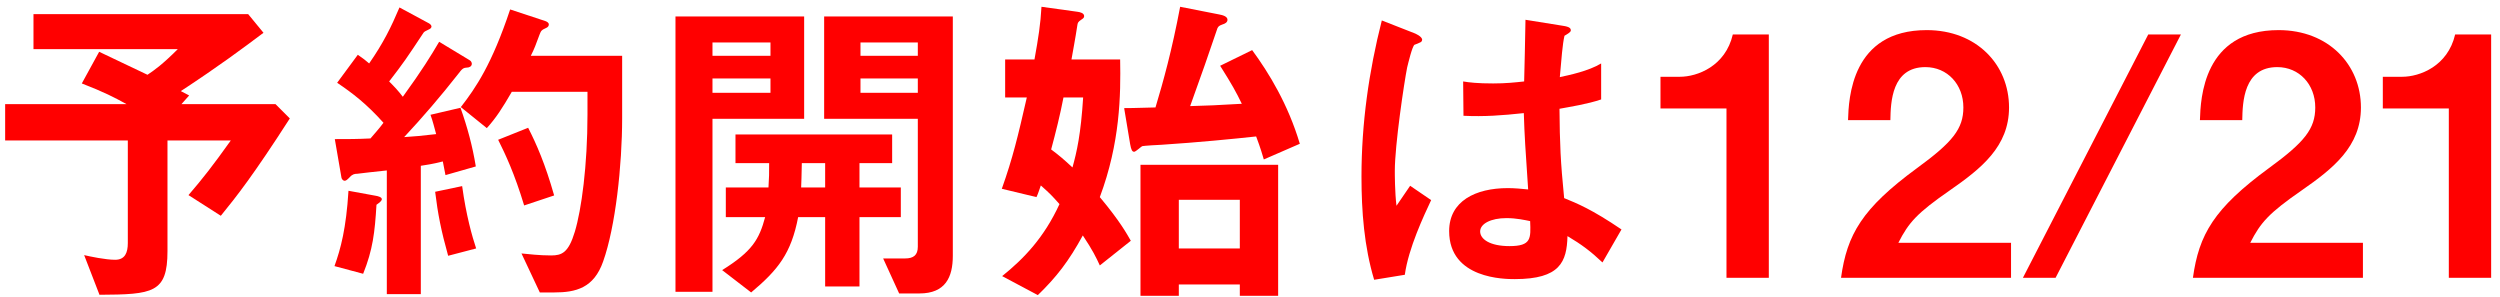
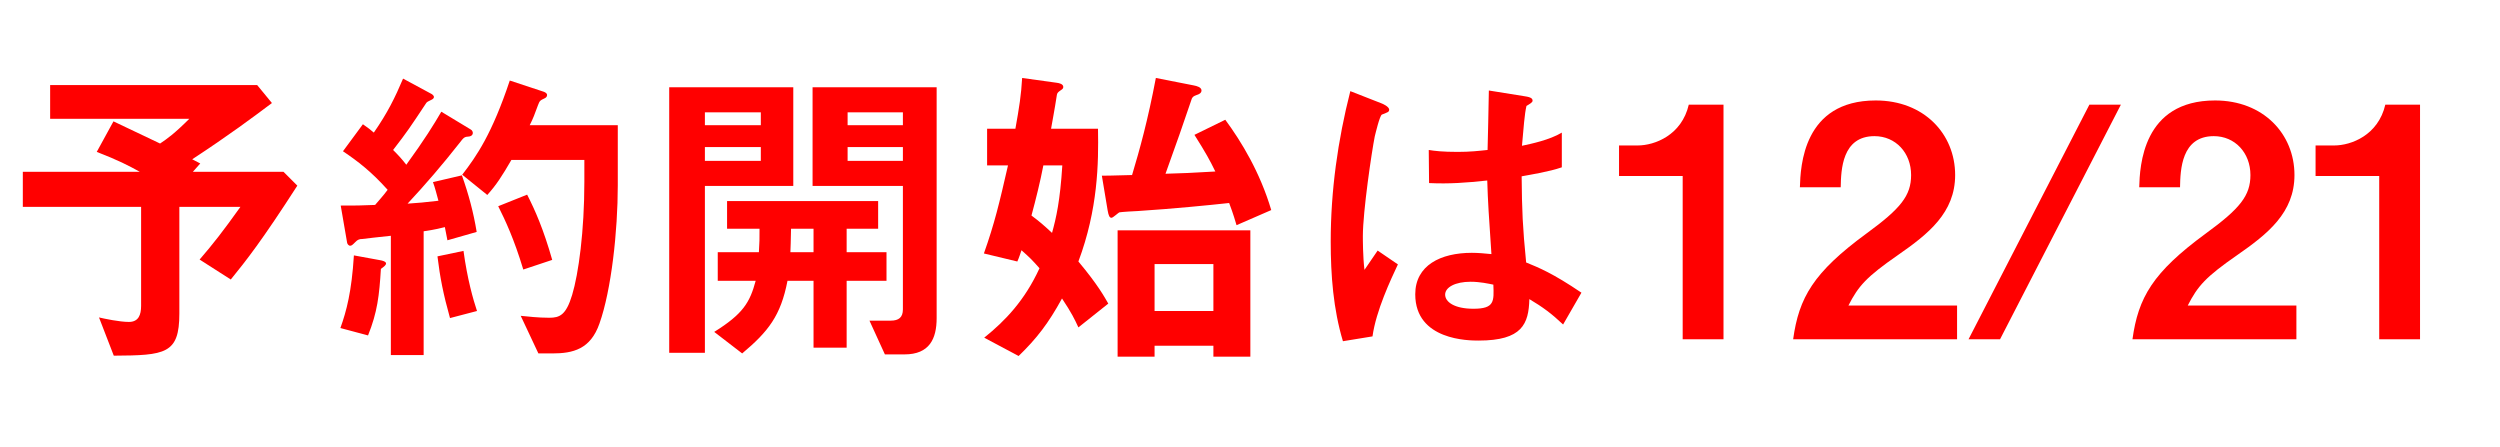
- <svg xmlns="http://www.w3.org/2000/svg" width="135" height="16" viewBox="0 0 135 16" fill="none">
-   <path d="M15.65 6.396L14.876 5.622H9.8L10.214 5.154C10.142 5.118 9.836 4.956 9.764 4.92C11.852 3.552 13.148 2.58 14.228 1.77L13.4 0.762H1.808V2.652H9.602C8.774 3.48 8.342 3.786 7.964 4.038C6.308 3.246 5.84 3.03 5.354 2.796L4.418 4.506C5.624 4.974 6.182 5.262 6.83 5.622H0.278V7.584H6.902V13.128C6.902 13.632 6.758 14.028 6.218 14.028C5.696 14.028 4.85 13.848 4.544 13.776L5.372 15.918C8.252 15.9 9.044 15.828 9.044 13.56V7.584H12.464C11.474 8.97 10.952 9.636 10.178 10.536L11.924 11.652C12.788 10.59 13.67 9.474 15.65 6.396Z" fill="#00FFFF" style="mix-blend-mode:difference" />
-   <path d="M33.596 6.378V3.012H28.664C28.88 2.58 28.916 2.454 29.132 1.878C29.222 1.644 29.24 1.626 29.51 1.5C29.582 1.464 29.636 1.41 29.636 1.32C29.636 1.23 29.546 1.176 29.456 1.14L27.548 0.51C26.558 3.48 25.694 4.74 24.884 5.784L26.288 6.918C26.792 6.36 27.116 5.856 27.638 4.956H31.724V6.18C31.724 8.934 31.4 11.328 31.04 12.516C30.698 13.65 30.338 13.794 29.762 13.794C29.114 13.794 28.538 13.722 28.16 13.686L29.15 15.792H29.924C31.094 15.792 32.066 15.558 32.57 14.118C33.236 12.246 33.596 8.934 33.596 6.378ZM29.924 10.554C29.438 8.844 28.97 7.782 28.52 6.9L26.9 7.548C27.296 8.34 27.782 9.366 28.304 11.094L29.924 10.554ZM25.694 8.988C25.514 7.89 25.244 6.882 24.866 5.82L23.246 6.198C23.372 6.54 23.462 6.918 23.552 7.242C22.778 7.332 22.4 7.368 21.824 7.404C22.832 6.324 23.804 5.19 24.722 4.02C24.974 3.696 24.992 3.66 25.28 3.642C25.298 3.642 25.478 3.606 25.478 3.444C25.478 3.408 25.46 3.3 25.352 3.246L23.714 2.256C23.282 2.994 22.796 3.786 21.752 5.226C21.518 4.92 21.32 4.704 21.014 4.398C21.806 3.372 21.95 3.156 22.868 1.77C22.904 1.716 22.958 1.68 23.192 1.572C23.264 1.536 23.3 1.482 23.3 1.428C23.3 1.392 23.264 1.32 23.174 1.266L21.572 0.402C21.122 1.464 20.708 2.31 19.934 3.426C19.772 3.282 19.61 3.156 19.322 2.958L18.206 4.47C19.034 5.028 19.79 5.604 20.708 6.63C20.456 6.972 20.186 7.26 20.006 7.476C19.25 7.512 18.854 7.512 18.08 7.512L18.44 9.6C18.458 9.69 18.548 9.762 18.602 9.762C18.692 9.762 18.746 9.708 18.89 9.564C19.034 9.402 19.16 9.384 19.286 9.384C19.52 9.348 20.24 9.276 20.888 9.204V15.882H22.724V8.952C23.03 8.898 23.282 8.88 23.912 8.718C23.984 9.06 24.02 9.294 24.056 9.456L25.694 8.988ZM25.712 13.416C25.496 12.768 25.172 11.634 24.956 10.05L23.498 10.356C23.642 11.544 23.822 12.462 24.2 13.812L25.712 13.416ZM20.618 10.752C20.618 10.644 20.402 10.59 20.294 10.572L18.818 10.302C18.692 12.336 18.404 13.416 18.062 14.37L19.61 14.784C20.132 13.488 20.24 12.552 20.33 11.058C20.528 10.914 20.618 10.842 20.618 10.752Z" fill="#00FFFF" style="mix-blend-mode:difference" />
-   <path d="M51.452 13.812V0.888H44.504V6.414H49.562V13.326C49.562 13.776 49.328 13.956 48.878 13.956H47.69L48.554 15.846H49.652C51.056 15.846 51.452 14.964 51.452 13.812ZM48.644 11.724V10.122H46.412V8.808H48.176V7.26H39.716V8.808H41.534C41.534 9.366 41.534 9.582 41.498 10.122H39.194V11.724H41.318C40.994 12.93 40.616 13.578 38.996 14.586L40.562 15.792C42.02 14.568 42.722 13.686 43.1 11.724H44.558V15.468H46.412V11.724H48.644ZM49.562 3.012H46.466V2.292H49.562V3.012ZM49.562 5.01H46.466V4.236H49.562V5.01ZM44.558 10.122H43.262C43.28 9.78 43.28 9.564 43.298 8.808H44.558V10.122ZM43.424 6.414V0.888H36.476V15.756H38.474V6.414H43.424ZM41.606 3.012H38.474V2.292H41.606V3.012ZM41.606 5.01H38.474V4.236H41.606V5.01Z" fill="#00FFFF" style="mix-blend-mode:difference" />
-   <path d="M69.02 15.972V8.898H61.586V15.972H63.656V15.36H66.95V15.972H69.02ZM66.95 13.416H63.656V10.788H66.95V13.416ZM61.064 13.002C60.866 12.66 60.506 11.976 59.39 10.644C60.488 7.71 60.524 5.136 60.488 3.21H57.86C57.914 2.886 58.058 2.148 58.184 1.32C58.202 1.23 58.22 1.176 58.382 1.068C58.49 0.996 58.544 0.96 58.544 0.87C58.544 0.708 58.328 0.654 58.184 0.636L56.24 0.366C56.186 1.32 56.078 2.004 55.862 3.21H54.278V5.262H55.448C54.962 7.386 54.692 8.52 54.098 10.194L55.97 10.644C56.078 10.41 56.132 10.212 56.204 10.014C56.708 10.464 56.78 10.536 57.212 11.022C56.384 12.822 55.304 13.956 54.116 14.91L56.042 15.936C57.05 14.964 57.716 14.1 58.472 12.714C59.012 13.524 59.192 13.902 59.39 14.334L61.064 13.002ZM58.49 5.262C58.364 7.26 58.148 8.196 57.914 9.042C57.41 8.574 57.194 8.394 56.762 8.07C57.014 7.134 57.248 6.198 57.428 5.262H58.49ZM70.19 7.764C69.56 5.64 68.516 3.93 67.616 2.706L65.888 3.552C66.536 4.578 66.752 4.974 67.058 5.604C65.528 5.694 65.384 5.694 64.268 5.73C64.952 3.822 65.222 3.066 65.744 1.518C65.798 1.428 65.816 1.392 66.014 1.32C66.14 1.284 66.284 1.212 66.284 1.068C66.284 0.888 66.032 0.816 65.834 0.78L63.728 0.366C63.278 2.742 62.828 4.362 62.396 5.802C61.1 5.838 60.956 5.838 60.704 5.838L61.028 7.782C61.082 8.088 61.136 8.196 61.244 8.196C61.334 8.196 61.622 7.908 61.694 7.89C61.766 7.872 62.594 7.818 62.72 7.818C64.664 7.692 66.68 7.494 67.832 7.368C68.084 8.034 68.174 8.376 68.246 8.61L70.19 7.764Z" fill="#00FFFF" style="mix-blend-mode:difference" />
-   <path d="M87.56 12.39C85.94 11.292 85.166 10.986 84.464 10.698C84.266 8.682 84.23 7.818 84.212 5.874C84.788 5.766 85.724 5.622 86.462 5.37V3.426C85.778 3.84 84.734 4.056 84.23 4.164C84.32 3.174 84.374 2.382 84.482 1.932C84.662 1.824 84.824 1.734 84.824 1.644C84.824 1.536 84.77 1.446 84.392 1.392L82.376 1.068C82.34 2.85 82.34 3.048 82.304 4.398C81.8 4.452 81.314 4.506 80.63 4.506C79.784 4.506 79.334 4.452 79.01 4.398L79.028 6.252C80.144 6.306 81.116 6.234 82.286 6.108C82.322 7.332 82.376 8.088 82.52 10.23C82.16 10.194 81.782 10.158 81.422 10.158C79.676 10.158 78.254 10.86 78.254 12.48C78.254 15.072 81.278 15.072 81.8 15.072C84.248 15.072 84.608 14.136 84.644 12.75C85.4 13.2 85.886 13.56 86.534 14.172L87.56 12.39ZM77.282 10.806L76.148 10.032L75.41 11.112C75.32 10.374 75.32 9.42 75.32 9.222C75.32 7.836 75.824 4.452 75.986 3.642C76.04 3.426 76.256 2.508 76.382 2.418C76.436 2.4 76.67 2.31 76.724 2.274C76.778 2.238 76.796 2.184 76.796 2.148C76.796 1.968 76.418 1.806 76.364 1.788L74.618 1.104C73.916 3.858 73.52 6.684 73.52 9.528C73.52 11.418 73.664 13.308 74.204 15.108L75.86 14.838C76.058 13.398 76.886 11.652 77.282 10.806ZM82.628 11.94C82.664 12.876 82.7 13.29 81.512 13.29C80.45 13.29 79.928 12.912 79.928 12.498C79.928 12.084 80.504 11.778 81.35 11.778C81.89 11.778 82.358 11.886 82.628 11.94Z" fill="#00FFFF" style="mix-blend-mode:difference" />
-   <path d="M95.516 15V1.86H93.572C93.176 3.57 91.664 4.146 90.71 4.146H89.666V5.856H93.23V15H95.516Z" fill="#00FFFF" style="mix-blend-mode:difference" />
-   <path d="M108.596 15V13.11H102.512C103.07 12.012 103.52 11.508 105.284 10.284C106.994 9.096 108.488 7.908 108.488 5.802C108.488 3.498 106.742 1.626 104.042 1.626C99.974 1.626 99.83 5.316 99.794 6.486H102.08C102.098 5.514 102.152 3.624 103.97 3.624C105.158 3.624 106.022 4.56 106.022 5.802C106.022 6.954 105.446 7.674 103.52 9.078C100.55 11.256 99.74 12.66 99.416 15H108.596Z" fill="#00FFFF" style="mix-blend-mode:difference" />
-   <path d="M117.77 1.86H116.006L109.238 15H111.002L117.77 1.86Z" fill="#00FFFF" style="mix-blend-mode:difference" />
-   <path d="M127.598 15V13.11H121.514C122.072 12.012 122.522 11.508 124.286 10.284C125.996 9.096 127.49 7.908 127.49 5.802C127.49 3.498 125.744 1.626 123.044 1.626C118.976 1.626 118.832 5.316 118.796 6.486H121.082C121.1 5.514 121.154 3.624 122.972 3.624C124.16 3.624 125.024 4.56 125.024 5.802C125.024 6.954 124.448 7.674 122.522 9.078C119.552 11.256 118.742 12.66 118.418 15H127.598Z" fill="#00FFFF" style="mix-blend-mode:difference" />
-   <path d="M134.522 15V1.86H132.578C132.182 3.57 130.67 4.146 129.716 4.146H128.672V5.856H132.236V15H134.522Z" fill="#00FFFF" style="mix-blend-mode:difference" />
+ <svg xmlns="http://www.w3.org/2000/svg" width="140" height="25" viewBox="0 0 140 25" fill="none">
+   <path d="M16.65 10.396L15.876 9.622H10.8L11.214 9.154C11.142 9.118 10.836 8.956 10.764 8.92C12.852 7.552 14.148 6.58 15.228 5.77L14.4 4.762H2.808V6.652H10.602C9.774 7.48 9.342 7.786 8.964 8.038C7.308 7.246 6.84 7.03 6.354 6.796L5.418 8.506C6.624 8.974 7.182 9.262 7.83 9.622H1.278V11.584H7.902V17.128C7.902 17.632 7.758 18.028 7.218 18.028C6.696 18.028 5.85 17.848 5.544 17.776L6.372 19.918C9.252 19.9 10.044 19.828 10.044 17.56V11.584H13.464C12.474 12.97 11.952 13.636 11.178 14.536L12.924 15.652C13.788 14.59 14.67 13.474 16.65 10.396Z" fill="#FF0000" />
+   <path d="M34.596 10.378V7.012H29.664C29.88 6.58 29.916 6.454 30.132 5.878C30.222 5.644 30.24 5.626 30.51 5.5C30.582 5.464 30.636 5.41 30.636 5.32C30.636 5.23 30.546 5.176 30.456 5.14L28.548 4.51C27.558 7.48 26.694 8.74 25.884 9.784L27.288 10.918C27.792 10.36 28.116 9.856 28.638 8.956H32.724V10.18C32.724 12.934 32.4 15.328 32.04 16.516C31.698 17.65 31.338 17.794 30.762 17.794C30.114 17.794 29.538 17.722 29.16 17.686L30.15 19.792H30.924C32.094 19.792 33.066 19.558 33.57 18.118C34.236 16.246 34.596 12.934 34.596 10.378ZM30.924 14.554C30.438 12.844 29.97 11.782 29.52 10.9L27.9 11.548C28.296 12.34 28.782 13.366 29.304 15.094L30.924 14.554ZM26.694 12.988C26.514 11.89 26.244 10.882 25.866 9.82L24.246 10.198C24.372 10.54 24.462 10.918 24.552 11.242C23.778 11.332 23.4 11.368 22.824 11.404C23.832 10.324 24.804 9.19 25.722 8.02C25.974 7.696 25.992 7.66 26.28 7.642C26.298 7.642 26.478 7.606 26.478 7.444C26.478 7.408 26.46 7.3 26.352 7.246L24.714 6.256C24.282 6.994 23.796 7.786 22.752 9.226C22.518 8.92 22.32 8.704 22.014 8.398C22.806 7.372 22.95 7.156 23.868 5.77C23.904 5.716 23.958 5.68 24.192 5.572C24.264 5.536 24.3 5.482 24.3 5.428C24.3 5.392 24.264 5.32 24.174 5.266L22.572 4.402C22.122 5.464 21.708 6.31 20.934 7.426C20.772 7.282 20.61 7.156 20.322 6.958L19.206 8.47C20.034 9.028 20.79 9.604 21.708 10.63C21.456 10.972 21.186 11.26 21.006 11.476C20.25 11.512 19.854 11.512 19.08 11.512L19.44 13.6C19.458 13.69 19.548 13.762 19.602 13.762C19.692 13.762 19.746 13.708 19.89 13.564C20.034 13.402 20.16 13.384 20.286 13.384C20.52 13.348 21.24 13.276 21.888 13.204V19.882H23.724V12.952C24.03 12.898 24.282 12.88 24.912 12.718C24.984 13.06 25.02 13.294 25.056 13.456L26.694 12.988ZM26.712 17.416C26.496 16.768 26.172 15.634 25.956 14.05L24.498 14.356C24.642 15.544 24.822 16.462 25.2 17.812L26.712 17.416ZM21.618 14.752C21.618 14.644 21.402 14.59 21.294 14.572L19.818 14.302C19.692 16.336 19.404 17.416 19.062 18.37L20.61 18.784C21.132 17.488 21.24 16.552 21.33 15.058C21.528 14.914 21.618 14.842 21.618 14.752Z" fill="#FF0000" />
+   <path d="M52.452 17.812V4.888H45.504V10.414H50.562V17.326C50.562 17.776 50.328 17.956 49.878 17.956H48.69L49.554 19.846H50.652C52.056 19.846 52.452 18.964 52.452 17.812ZM49.644 15.724V14.122H47.412V12.808H49.176V11.26H40.716V12.808H42.534C42.534 13.366 42.534 13.582 42.498 14.122H40.194V15.724H42.318C41.994 16.93 41.616 17.578 39.996 18.586L41.562 19.792C43.02 18.568 43.722 17.686 44.1 15.724H45.558V19.468H47.412V15.724H49.644ZM50.562 7.012H47.466V6.292H50.562V7.012ZM50.562 9.01H47.466V8.236H50.562V9.01ZM45.558 14.122H44.262C44.28 13.78 44.28 13.564 44.298 12.808H45.558V14.122ZM44.424 10.414V4.888H37.476V19.756H39.474V10.414H44.424ZM42.606 7.012H39.474V6.292H42.606V7.012ZM42.606 9.01H39.474V8.236H42.606V9.01Z" fill="#FF0000" />
+   <path d="M70.02 19.972V12.898H62.586V19.972H64.656V19.36H67.95V19.972H70.02ZM67.95 17.416H64.656V14.788H67.95V17.416ZM62.064 17.002C61.866 16.66 61.506 15.976 60.39 14.644C61.488 11.71 61.524 9.136 61.488 7.21H58.86C58.914 6.886 59.058 6.148 59.184 5.32C59.202 5.23 59.22 5.176 59.382 5.068C59.49 4.996 59.544 4.96 59.544 4.87C59.544 4.708 59.328 4.654 59.184 4.636L57.24 4.366C57.186 5.32 57.078 6.004 56.862 7.21H55.278V9.262H56.448C55.962 11.386 55.692 12.52 55.098 14.194L56.97 14.644C57.078 14.41 57.132 14.212 57.204 14.014C57.708 14.464 57.78 14.536 58.212 15.022C57.384 16.822 56.304 17.956 55.116 18.91L57.042 19.936C58.05 18.964 58.716 18.1 59.472 16.714C60.012 17.524 60.192 17.902 60.39 18.334L62.064 17.002ZM59.49 9.262C59.364 11.26 59.148 12.196 58.914 13.042C58.41 12.574 58.194 12.394 57.762 12.07C58.014 11.134 58.248 10.198 58.428 9.262H59.49ZM71.19 11.764C70.56 9.64 69.516 7.93 68.616 6.706L66.888 7.552C67.536 8.578 67.752 8.974 68.058 9.604C66.528 9.694 66.384 9.694 65.268 9.73C65.952 7.822 66.222 7.066 66.744 5.518C66.798 5.428 66.816 5.392 67.014 5.32C67.14 5.284 67.284 5.212 67.284 5.068C67.284 4.888 67.032 4.816 66.834 4.78L64.728 4.366C64.278 6.742 63.828 8.362 63.396 9.802C62.1 9.838 61.956 9.838 61.704 9.838L62.028 11.782C62.082 12.088 62.136 12.196 62.244 12.196C62.334 12.196 62.622 11.908 62.694 11.89C62.766 11.872 63.594 11.818 63.72 11.818C65.664 11.692 67.68 11.494 68.832 11.368C69.084 12.034 69.174 12.376 69.246 12.61L71.19 11.764Z" fill="#FF0000" />
+   <path d="M88.56 16.39C86.94 15.292 86.166 14.986 85.464 14.698C85.266 12.682 85.23 11.818 85.212 9.874C85.788 9.766 86.724 9.622 87.462 9.37V7.426C86.778 7.84 85.734 8.056 85.23 8.164C85.32 7.174 85.374 6.382 85.482 5.932C85.662 5.824 85.824 5.734 85.824 5.644C85.824 5.536 85.77 5.446 85.392 5.392L83.376 5.068C83.34 6.85 83.34 7.048 83.304 8.398C82.8 8.452 82.314 8.506 81.63 8.506C80.784 8.506 80.334 8.452 80.01 8.398L80.028 10.252C81.144 10.306 82.116 10.234 83.286 10.108C83.322 11.332 83.376 12.088 83.52 14.23C83.16 14.194 82.782 14.158 82.422 14.158C80.676 14.158 79.254 14.86 79.254 16.48C79.254 19.072 82.278 19.072 82.8 19.072C85.248 19.072 85.608 18.136 85.644 16.75C86.4 17.2 86.886 17.56 87.534 18.172L88.56 16.39ZM78.282 14.806L77.148 14.032L76.41 15.112C76.32 14.374 76.32 13.42 76.32 13.222C76.32 11.836 76.824 8.452 76.986 7.642C77.04 7.426 77.256 6.508 77.382 6.418C77.436 6.4 77.67 6.31 77.724 6.274C77.778 6.238 77.796 6.184 77.796 6.148C77.796 5.968 77.418 5.806 77.364 5.788L75.618 5.104C74.916 7.858 74.52 10.684 74.52 13.528C74.52 15.418 74.664 17.308 75.204 19.108L76.86 18.838C77.058 17.398 77.886 15.652 78.282 14.806ZM83.628 15.94C83.664 16.876 83.7 17.29 82.512 17.29C81.45 17.29 80.928 16.912 80.928 16.498C80.928 16.084 81.504 15.778 82.35 15.778C82.89 15.778 83.358 15.886 83.628 15.94Z" fill="#FF0000" />
+   <path d="M96.516 19V5.86H94.572C94.176 7.57 92.664 8.146 91.71 8.146H90.666V9.856H94.23V19H96.516Z" fill="#FF0000" />
+   <path d="M109.596 19V17.11H103.512C104.07 16.012 104.52 15.508 106.284 14.284C107.994 13.096 109.488 11.908 109.488 9.802C109.488 7.498 107.742 5.626 105.042 5.626C100.974 5.626 100.83 9.316 100.794 10.486H103.08C103.098 9.514 103.152 7.624 104.97 7.624C106.158 7.624 107.022 8.56 107.022 9.802C107.022 10.954 106.446 11.674 104.52 13.078C101.55 15.256 100.74 16.66 100.416 19H109.596Z" fill="#FF0000" />
+   <path d="M118.77 5.86H117.006L110.238 19H112.002L118.77 5.86Z" fill="#FF0000" />
+   <path d="M128.598 19V17.11H122.514C123.072 16.012 123.522 15.508 125.286 14.284C126.996 13.096 128.49 11.908 128.49 9.802C128.49 7.498 126.744 5.626 124.044 5.626C119.976 5.626 119.832 9.316 119.796 10.486H122.082C122.1 9.514 122.154 7.624 123.972 7.624C125.16 7.624 126.024 8.56 126.024 9.802C126.024 10.954 125.448 11.674 123.522 13.078C120.552 15.256 119.742 16.66 119.418 19H128.598Z" fill="#FF0000" />
+   <path d="M135.522 19V5.86H133.578C133.182 7.57 131.67 8.146 130.716 8.146H129.672V9.856H133.236V19H135.522Z" fill="#FF0000" />
</svg>
